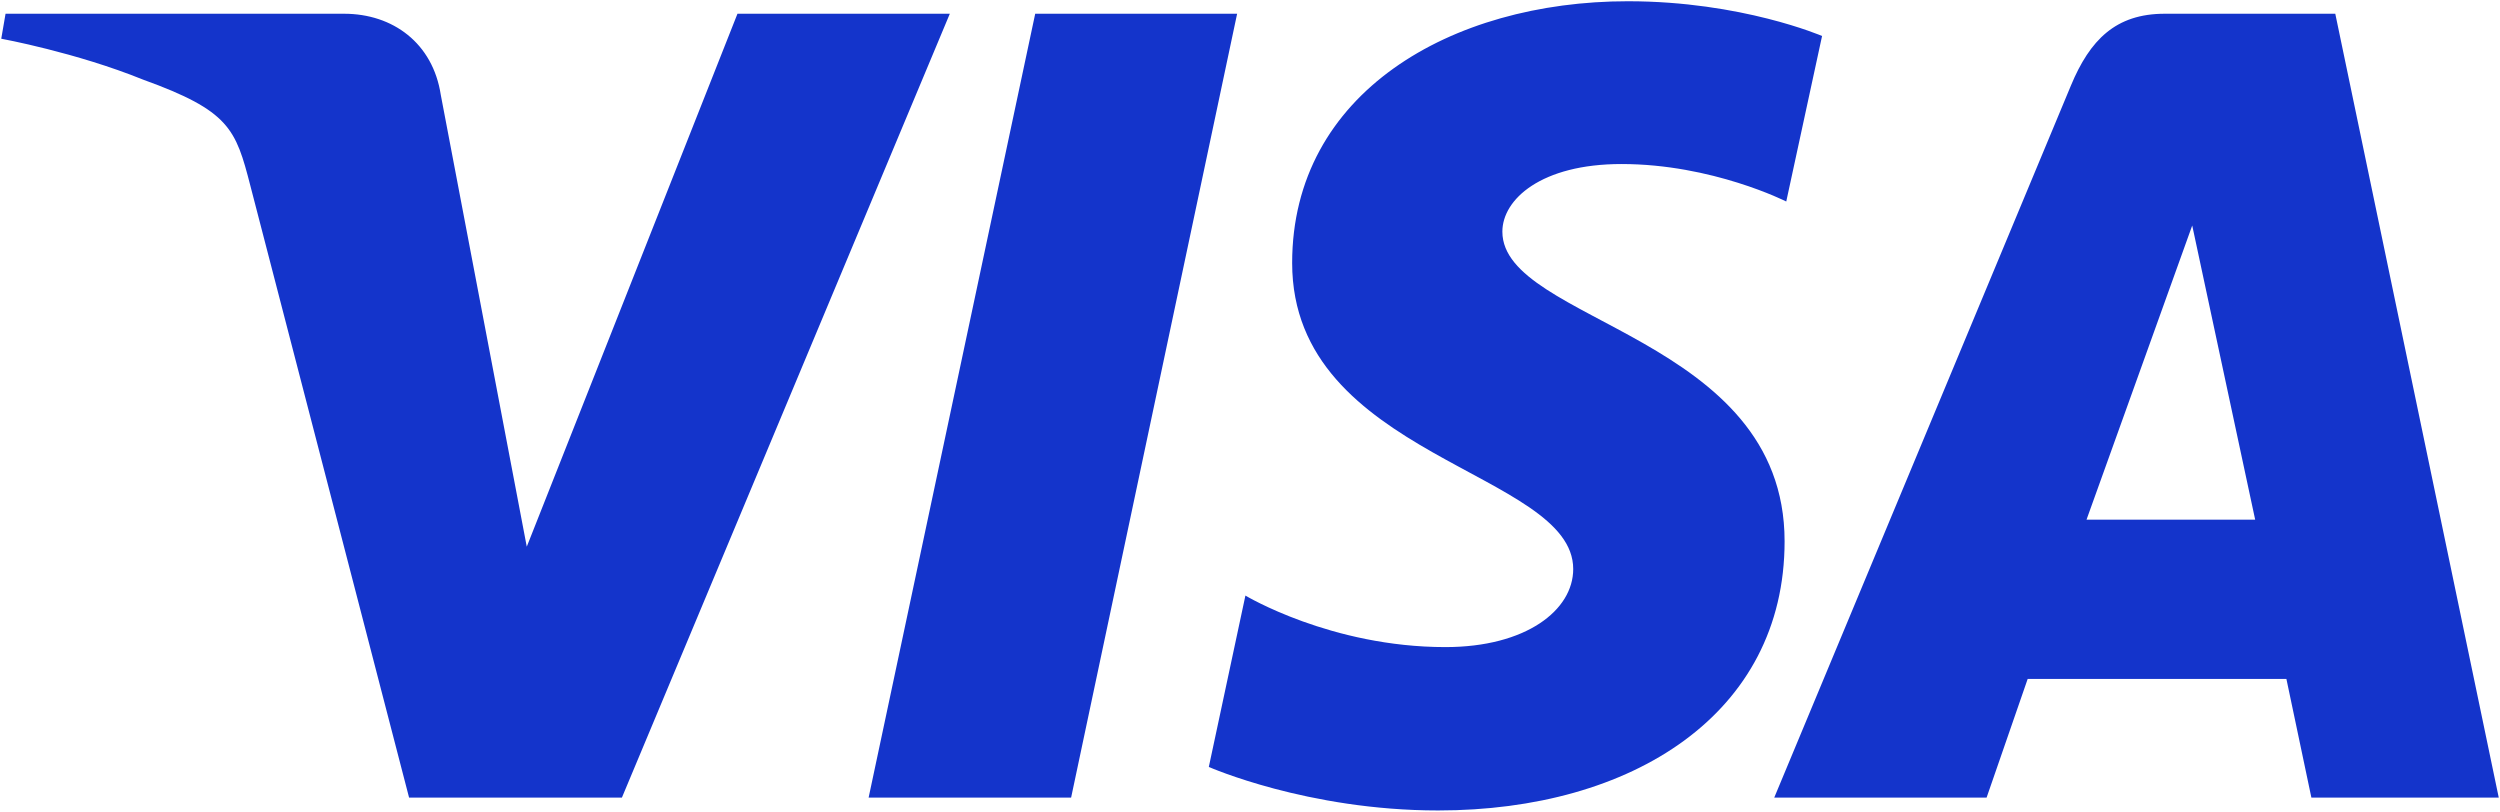
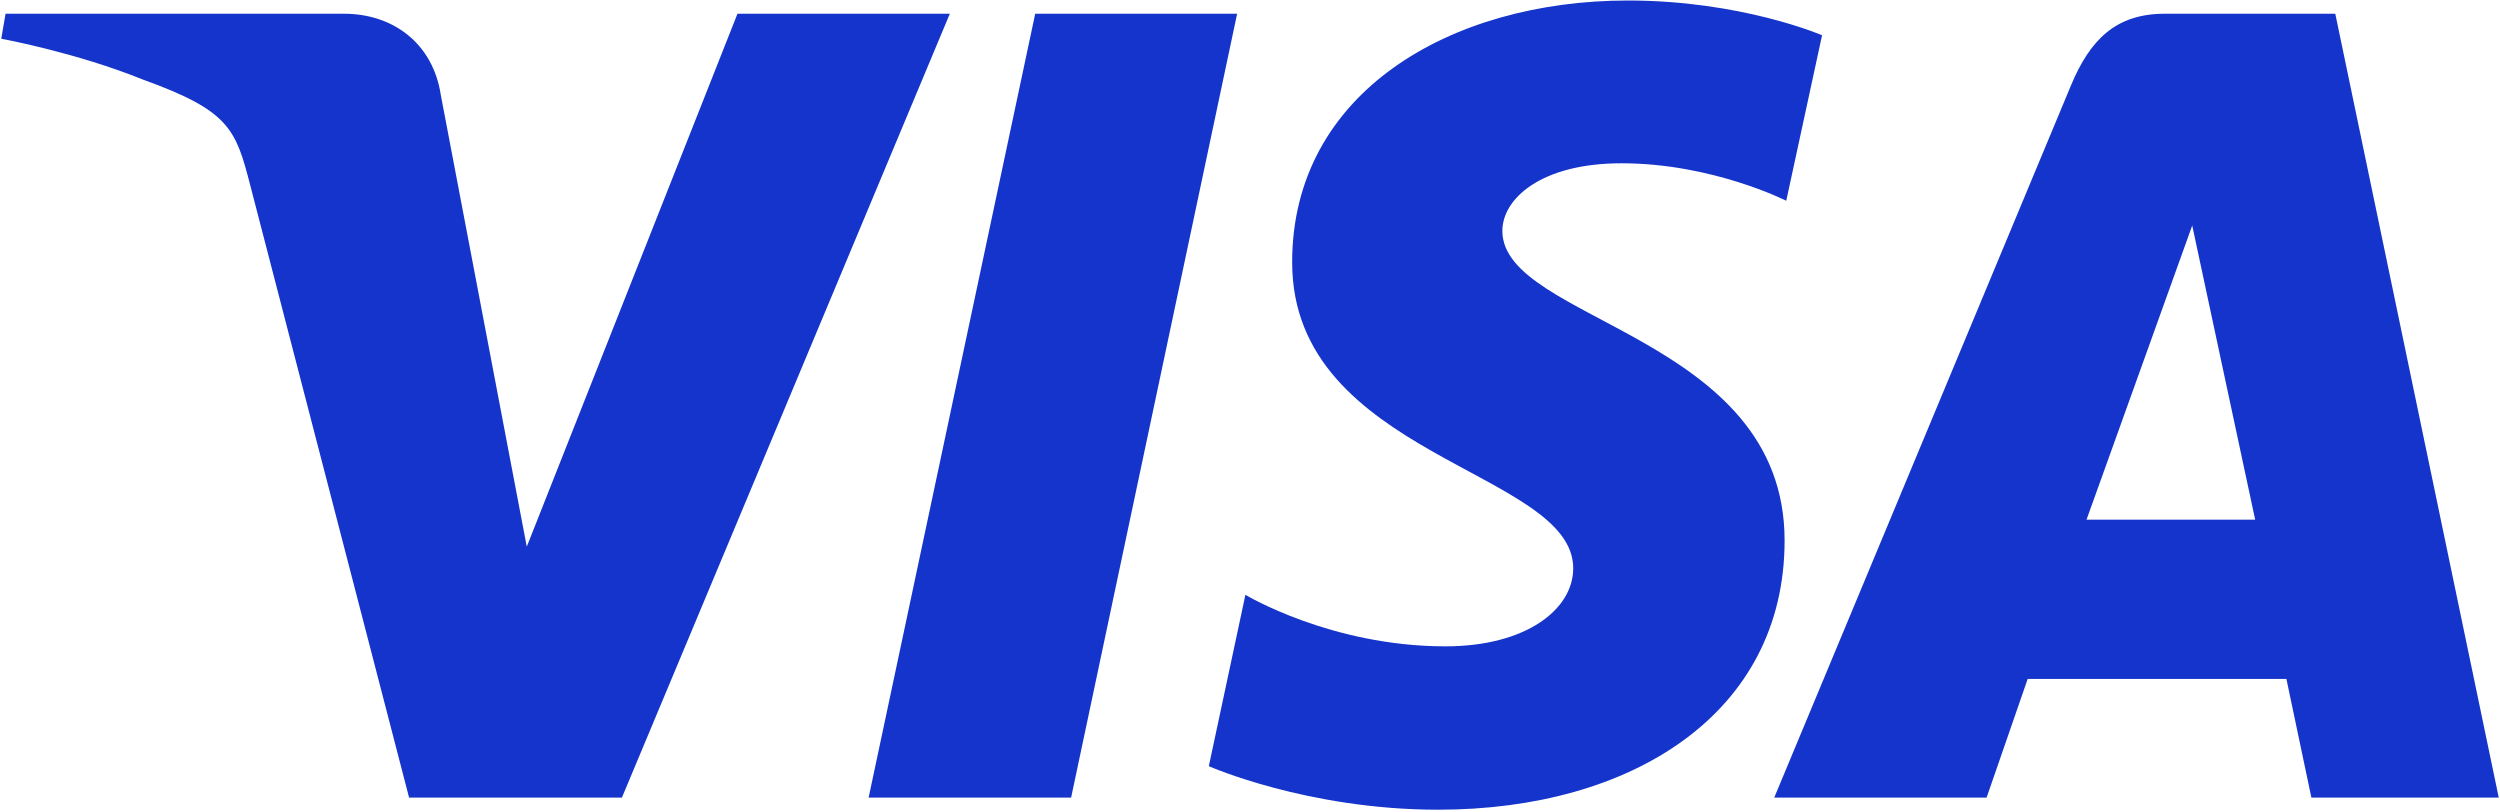
<svg xmlns="http://www.w3.org/2000/svg" version="1.1" id="Layer_1" width="1000" height="324.683" viewBox="0 0 1000 324.684" overflow="visible" enable-background="new 0 0 659.055 202.068" xml:space="preserve" style="overflow:visible">
  <defs id="defs3737">
    <linearGradient id="linearGradient3801">
      <stop style="stop-color:#20225f;stop-opacity:1" offset="0" id="stop3803" />
      <stop id="stop3815" offset="0.2" style="stop-color:#1a1f61;stop-opacity:1" />
      <stop id="stop3813" offset="0.41" style="stop-color:#172272;stop-opacity:1" />
      <stop id="stop3811" offset="0.595" style="stop-color:#152682;stop-opacity:1" />
      <stop id="stop3809" offset="0.802" style="stop-color:#12288e;stop-opacity:1" />
      <stop style="stop-color:#0e2c9a;stop-opacity:1" offset="1" id="stop3805" />
    </linearGradient>
  </defs>
-   <path style="fill:#1434cb;fill-opacity:1;stroke:none" d="m 651.185,0.5 c -70.933,0 -134.322,36.766 -134.322,104.694 0,77.9 112.423,83.281 112.423,122.416 0,16.478 -18.884,31.229 -51.137,31.229 -45.773,0 -79.984,-20.611 -79.984,-20.611 l -14.638,68.547 c 0,0 39.41,17.41 91.734,17.41 77.552,0 138.577,-38.571 138.577,-107.66 0,-82.316 -112.891,-87.536 -112.891,-123.86 0,-12.908 15.502,-27.052 47.663,-27.052 36.287,0 65.892,14.99 65.892,14.99 l 14.326,-66.204 c 0,0 -32.213,-13.897 -77.642,-13.897 z M 2.218,5.497 0.5,15.49 c 0,0 29.842,5.461 56.719,16.356 34.607,12.493 37.072,19.765 42.9,42.354 l 63.511,244.832 85.137,0 131.16,-313.534 -84.942,0 L 210.707,218.67 176.316,37.974 C 173.163,17.294 157.187,5.497 137.632,5.497 l -135.415,0 z m 411.865,0 -66.634,313.534 80.999,0 66.4,-313.534 -80.765,0 z m 451.759,0 c -19.532,0 -29.88,10.457 -37.474,28.73 l -118.668,284.804 84.942,0 16.434,-47.467 103.483,0 9.993,47.467 74.948,0 -65.385,-313.534 -68.273,0 z m 11.047,84.707 25.178,117.653 -67.454,0 42.276,-117.653 z" id="path3789" />
+   <path style="fill:#1434cb;fill-opacity:1;stroke:none" d="m 651.185,0.2 c -70.933,0 -134.322,36.766 -134.322,104.694 0,77.9 112.423,83.281 112.423,122.416 0,16.478 -18.884,31.229 -51.137,31.229 -45.773,0 -79.984,-20.611 -79.984,-20.611 l -14.638,68.547 c 0,0 39.41,17.41 91.734,17.41 77.552,0 138.577,-38.571 138.577,-107.66 0,-82.316 -112.891,-87.536 -112.891,-123.86 0,-12.908 15.502,-27.052 47.663,-27.052 36.287,0 65.892,14.99 65.892,14.99 l 14.326,-66.204 c 0,0 -32.213,-13.897 -77.642,-13.897 z M 2.218,5.497 0.5,15.49 c 0,0 29.842,5.461 56.719,16.356 34.607,12.493 37.072,19.765 42.9,42.354 l 63.511,244.832 85.137,0 131.16,-313.534 -84.942,0 L 210.707,218.67 176.316,37.974 C 173.163,17.294 157.187,5.497 137.632,5.497 l -135.415,0 z m 411.865,0 -66.634,313.534 80.999,0 66.4,-313.534 -80.765,0 z m 451.759,0 c -19.532,0 -29.88,10.457 -37.474,28.73 l -118.668,284.804 84.942,0 16.434,-47.467 103.483,0 9.993,47.467 74.948,0 -65.385,-313.534 -68.273,0 z m 11.047,84.707 25.178,117.653 -67.454,0 42.276,-117.653 z" id="path3789" />
</svg>
